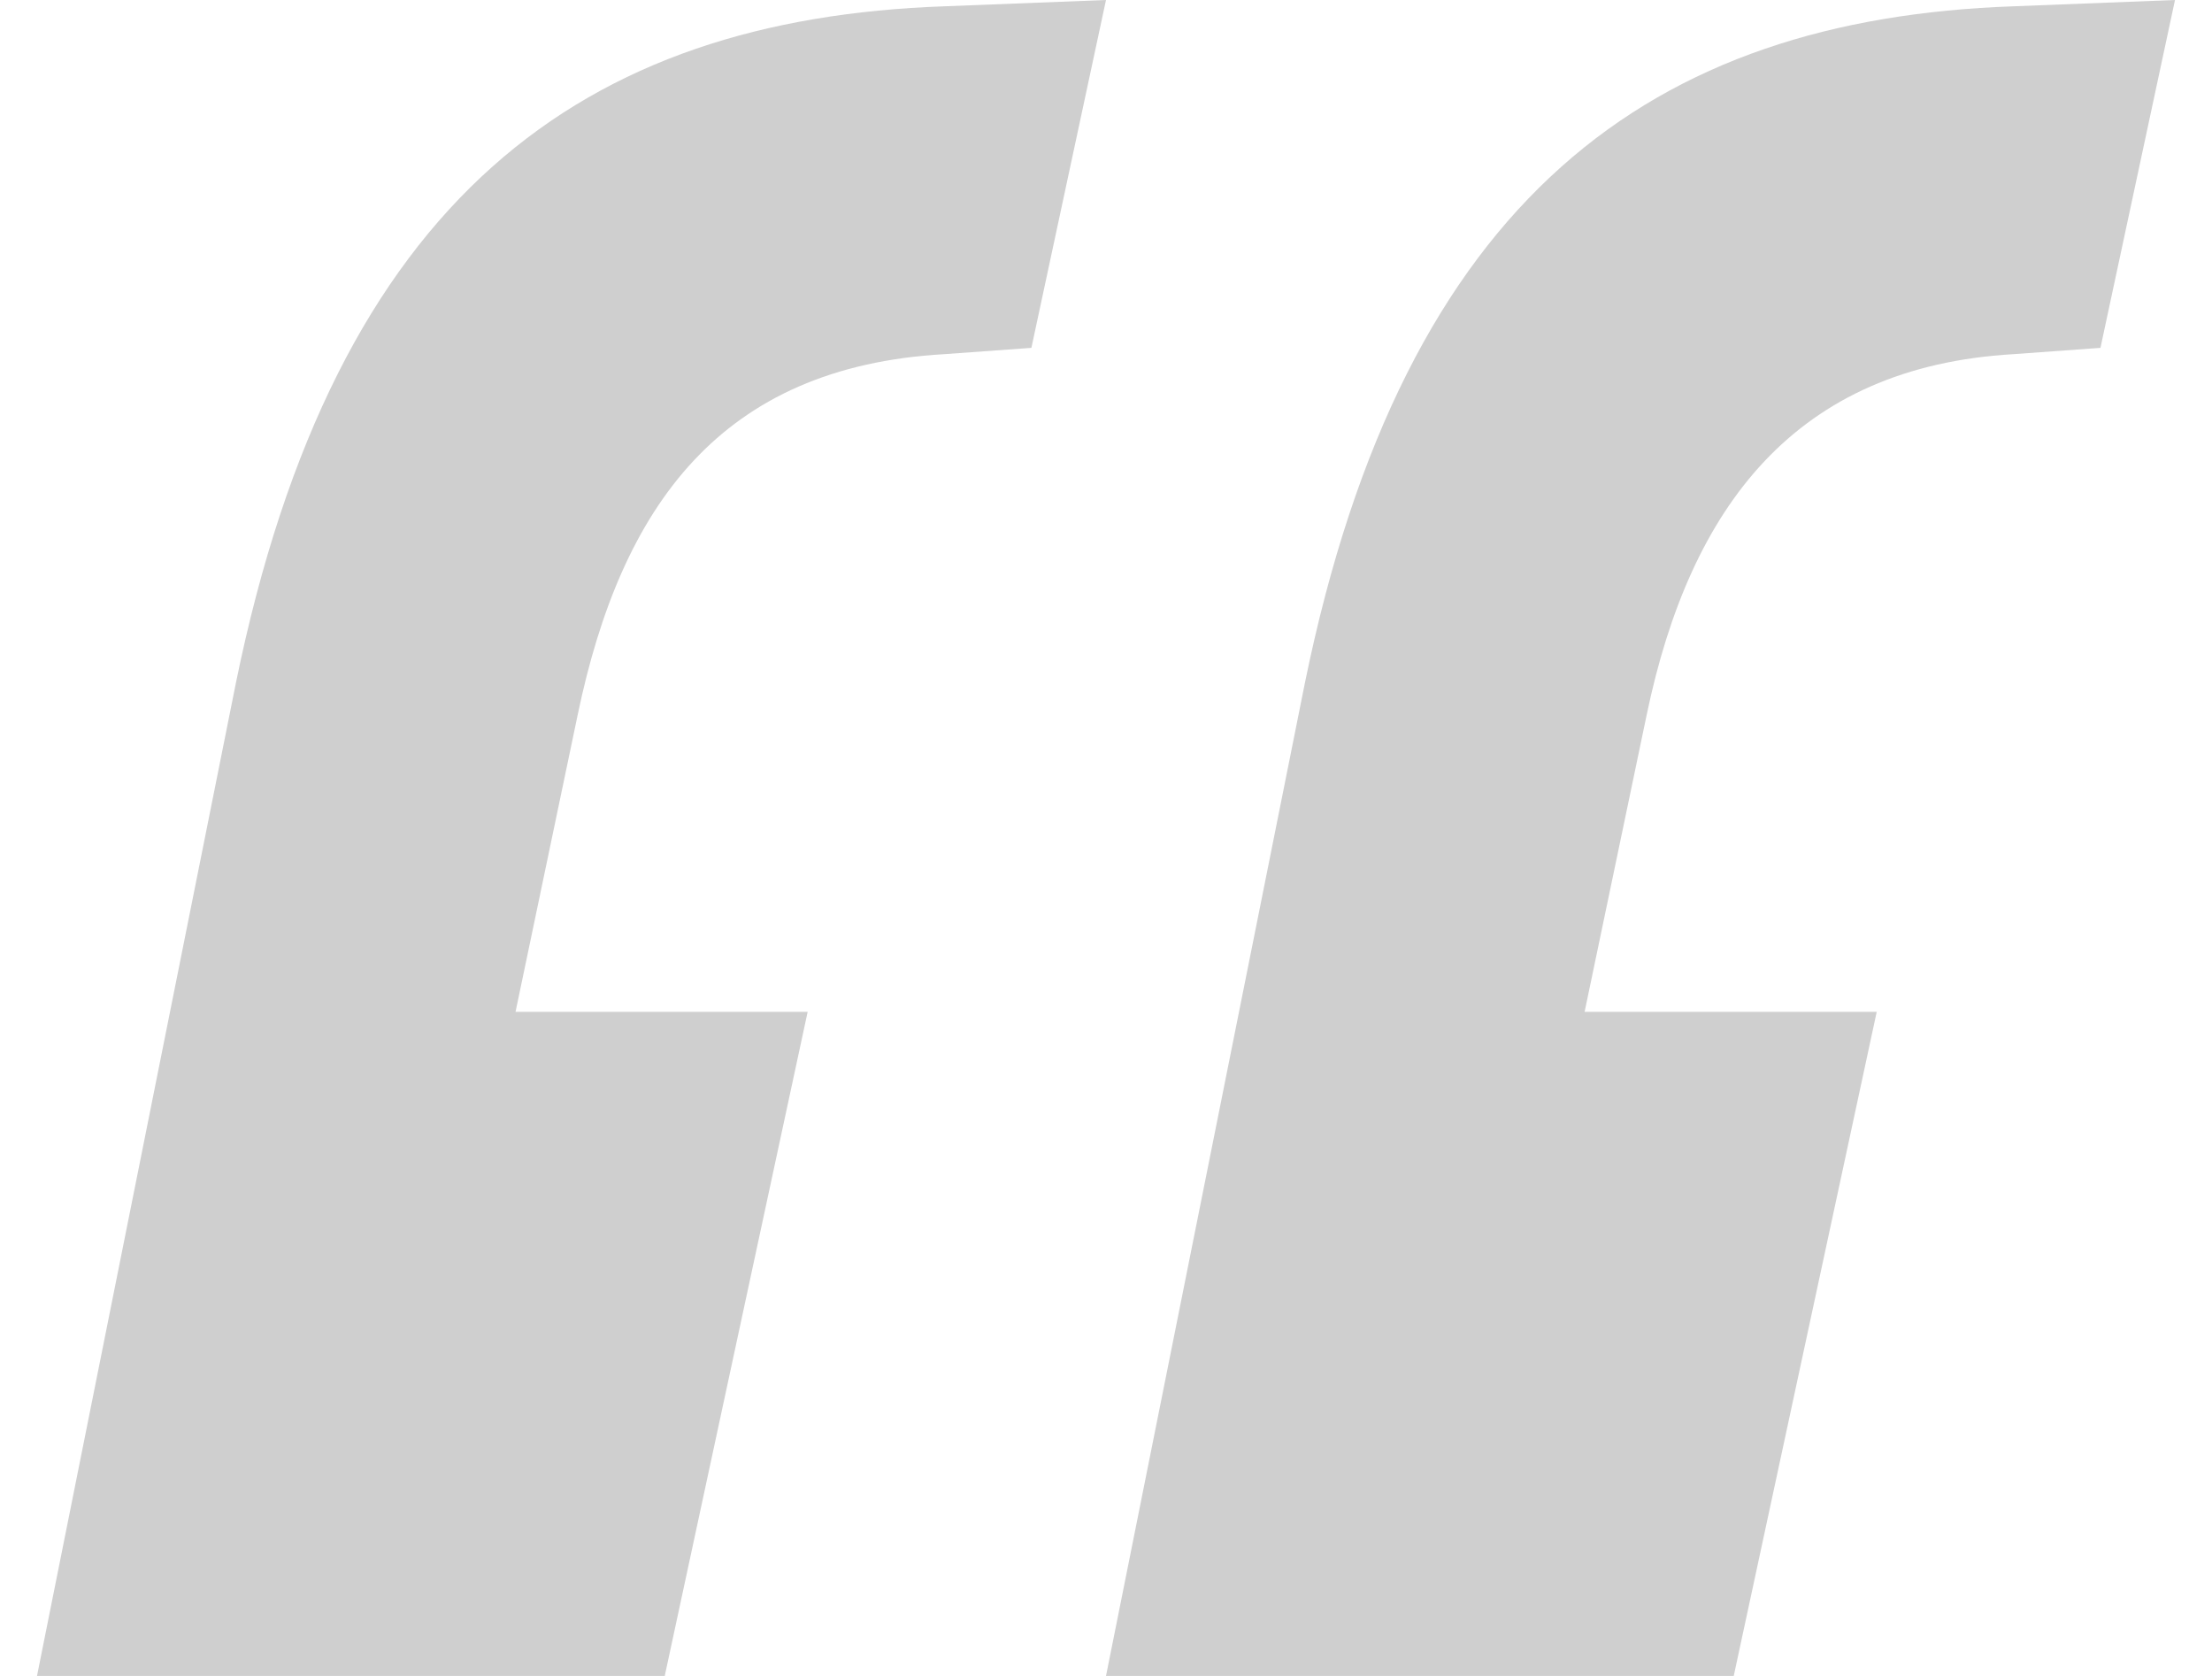
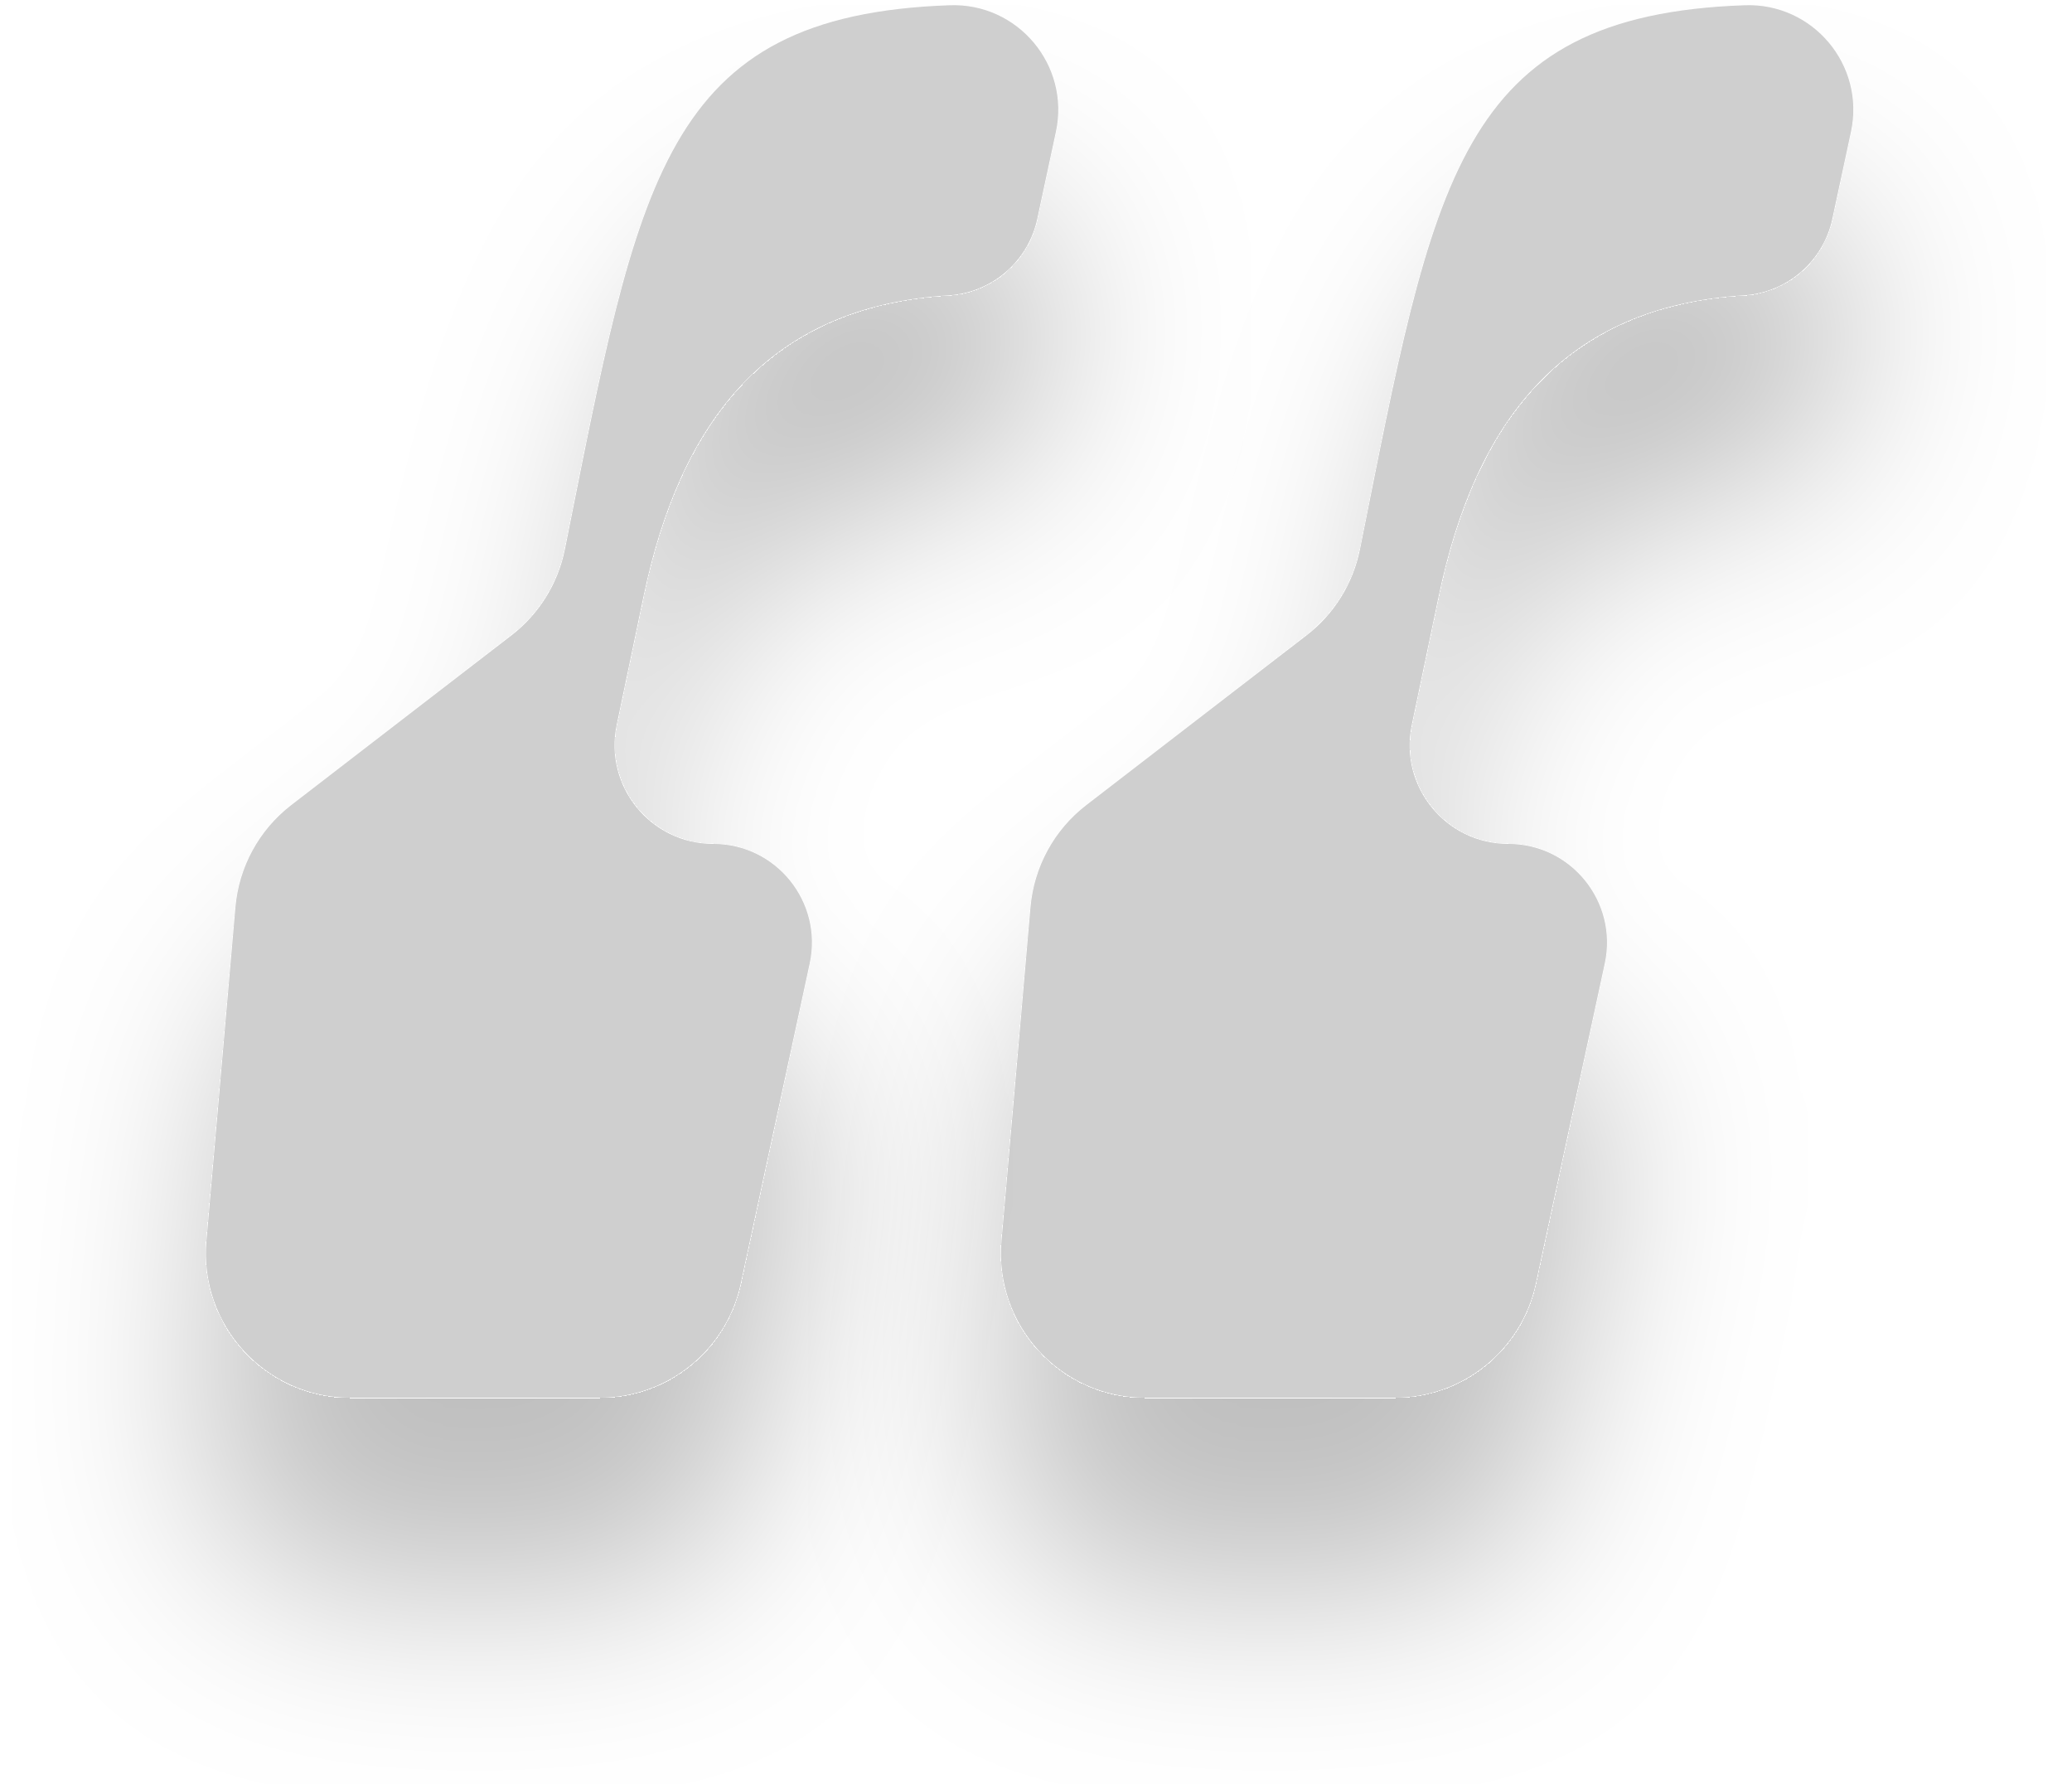
- <svg xmlns="http://www.w3.org/2000/svg" width="33" height="25" viewBox="0 0 33 25" fill="none">
-   <path d="M32.448 0L31.336 5.189L30.038 5.283C26.792 5.472 25.216 7.547 24.567 10.66L23.64 15.094H27.998L25.865 25H16.5L19.467 10.189C20.951 2.925 24.66 0.283 30.038 0.094L32.448 0ZM16.5 0L15.387 5.189L14.089 5.283C10.751 5.472 9.268 7.547 8.619 10.66L7.691 15.094H12.049L9.917 25H0.552L3.519 10.189C5.002 2.925 8.711 0.283 14.089 0.094L16.5 0Z" fill="#CFCFCF" />
+ <svg xmlns="http://www.w3.org/2000/svg" width="43" height="37" viewBox="0 0 43 37" fill="none">
+   <g filter="url(#filter0_d_225_475)">
+     <path d="M36.203 0.109C37.621 0.054 38.711 1.349 38.413 2.736L38.026 4.543C37.838 5.417 37.096 6.063 36.203 6.128V6.128C32.439 6.347 30.61 8.755 29.858 12.366L29.298 15.043C29.032 16.315 30.003 17.509 31.302 17.509V17.509C32.606 17.509 33.578 18.713 33.304 19.988L31.873 26.631C31.576 28.013 30.354 29 28.941 29H23.772C22.013 29 20.631 27.493 20.784 25.74L21.386 18.822C21.459 17.985 21.878 17.218 22.543 16.705L27.115 13.182C27.686 12.742 28.08 12.108 28.222 11.402C29.755 3.747 30.243 0.319 36.203 0.109V0.109Z" fill="#CFCFCF" />
+   </g>
+   <g filter="url(#filter1_d_225_475)">
+     <path d="M19.703 0.109C21.121 0.054 22.211 1.349 21.913 2.736L21.526 4.543C21.338 5.417 20.596 6.063 19.703 6.128V6.128C15.939 6.347 14.111 8.755 13.357 12.366L12.798 15.043C12.532 16.315 13.503 17.509 14.802 17.509V17.509C16.106 17.509 17.078 18.713 16.804 19.988L15.373 26.631C15.076 28.013 13.854 29 12.441 29H7.272C5.513 29 4.131 27.493 4.284 25.74L4.886 18.822C4.959 17.985 5.378 17.218 6.043 16.705L10.615 13.182C11.186 12.742 11.58 12.108 11.722 11.402C13.255 3.747 13.743 0.319 19.703 0.109V0.109Z" fill="#CFCFCF" />
+   </g>
+   <defs>
+     <filter id="filter0_d_225_475" x="16.772" y="0.108" width="25.69" height="36.892" filterUnits="userSpaceOnUse" color-interpolation-filters="sRGB">
+       <feFlood flood-opacity="0" result="BackgroundImageFix" />
+       <feColorMatrix in="SourceAlpha" type="matrix" values="0 0 0 0 0 0 0 0 0 0 0 0 0 0 0 0 0 0 127 0" result="hardAlpha" />
+       <feOffset dy="4" />
+       <feGaussianBlur stdDeviation="2" />
+       <feComposite in2="hardAlpha" operator="out" />
+       <feColorMatrix type="matrix" values="0 0 0 0 0 0 0 0 0 0 0 0 0 0 0 0 0 0 0.25 0" />
+       <feBlend mode="normal" in2="BackgroundImageFix" result="effect1_dropShadow_225_475" />
+       <feBlend mode="normal" in="SourceGraphic" in2="effect1_dropShadow_225_475" result="shape" />
+     </filter>
+     <filter id="filter1_d_225_475" x="0.272" y="0.108" width="25.69" height="36.892" filterUnits="userSpaceOnUse" color-interpolation-filters="sRGB">
+       <feFlood flood-opacity="0" result="BackgroundImageFix" />
+       <feColorMatrix in="SourceAlpha" type="matrix" values="0 0 0 0 0 0 0 0 0 0 0 0 0 0 0 0 0 0 127 0" result="hardAlpha" />
+       <feOffset dy="4" />
+       <feGaussianBlur stdDeviation="2" />
+       <feComposite in2="hardAlpha" operator="out" />
+       <feColorMatrix type="matrix" values="0 0 0 0 0 0 0 0 0 0 0 0 0 0 0 0 0 0 0.25 0" />
+       <feBlend mode="normal" in2="BackgroundImageFix" result="effect1_dropShadow_225_475" />
+       <feBlend mode="normal" in="SourceGraphic" in2="effect1_dropShadow_225_475" result="shape" />
+     </filter>
+   </defs>
</svg>
